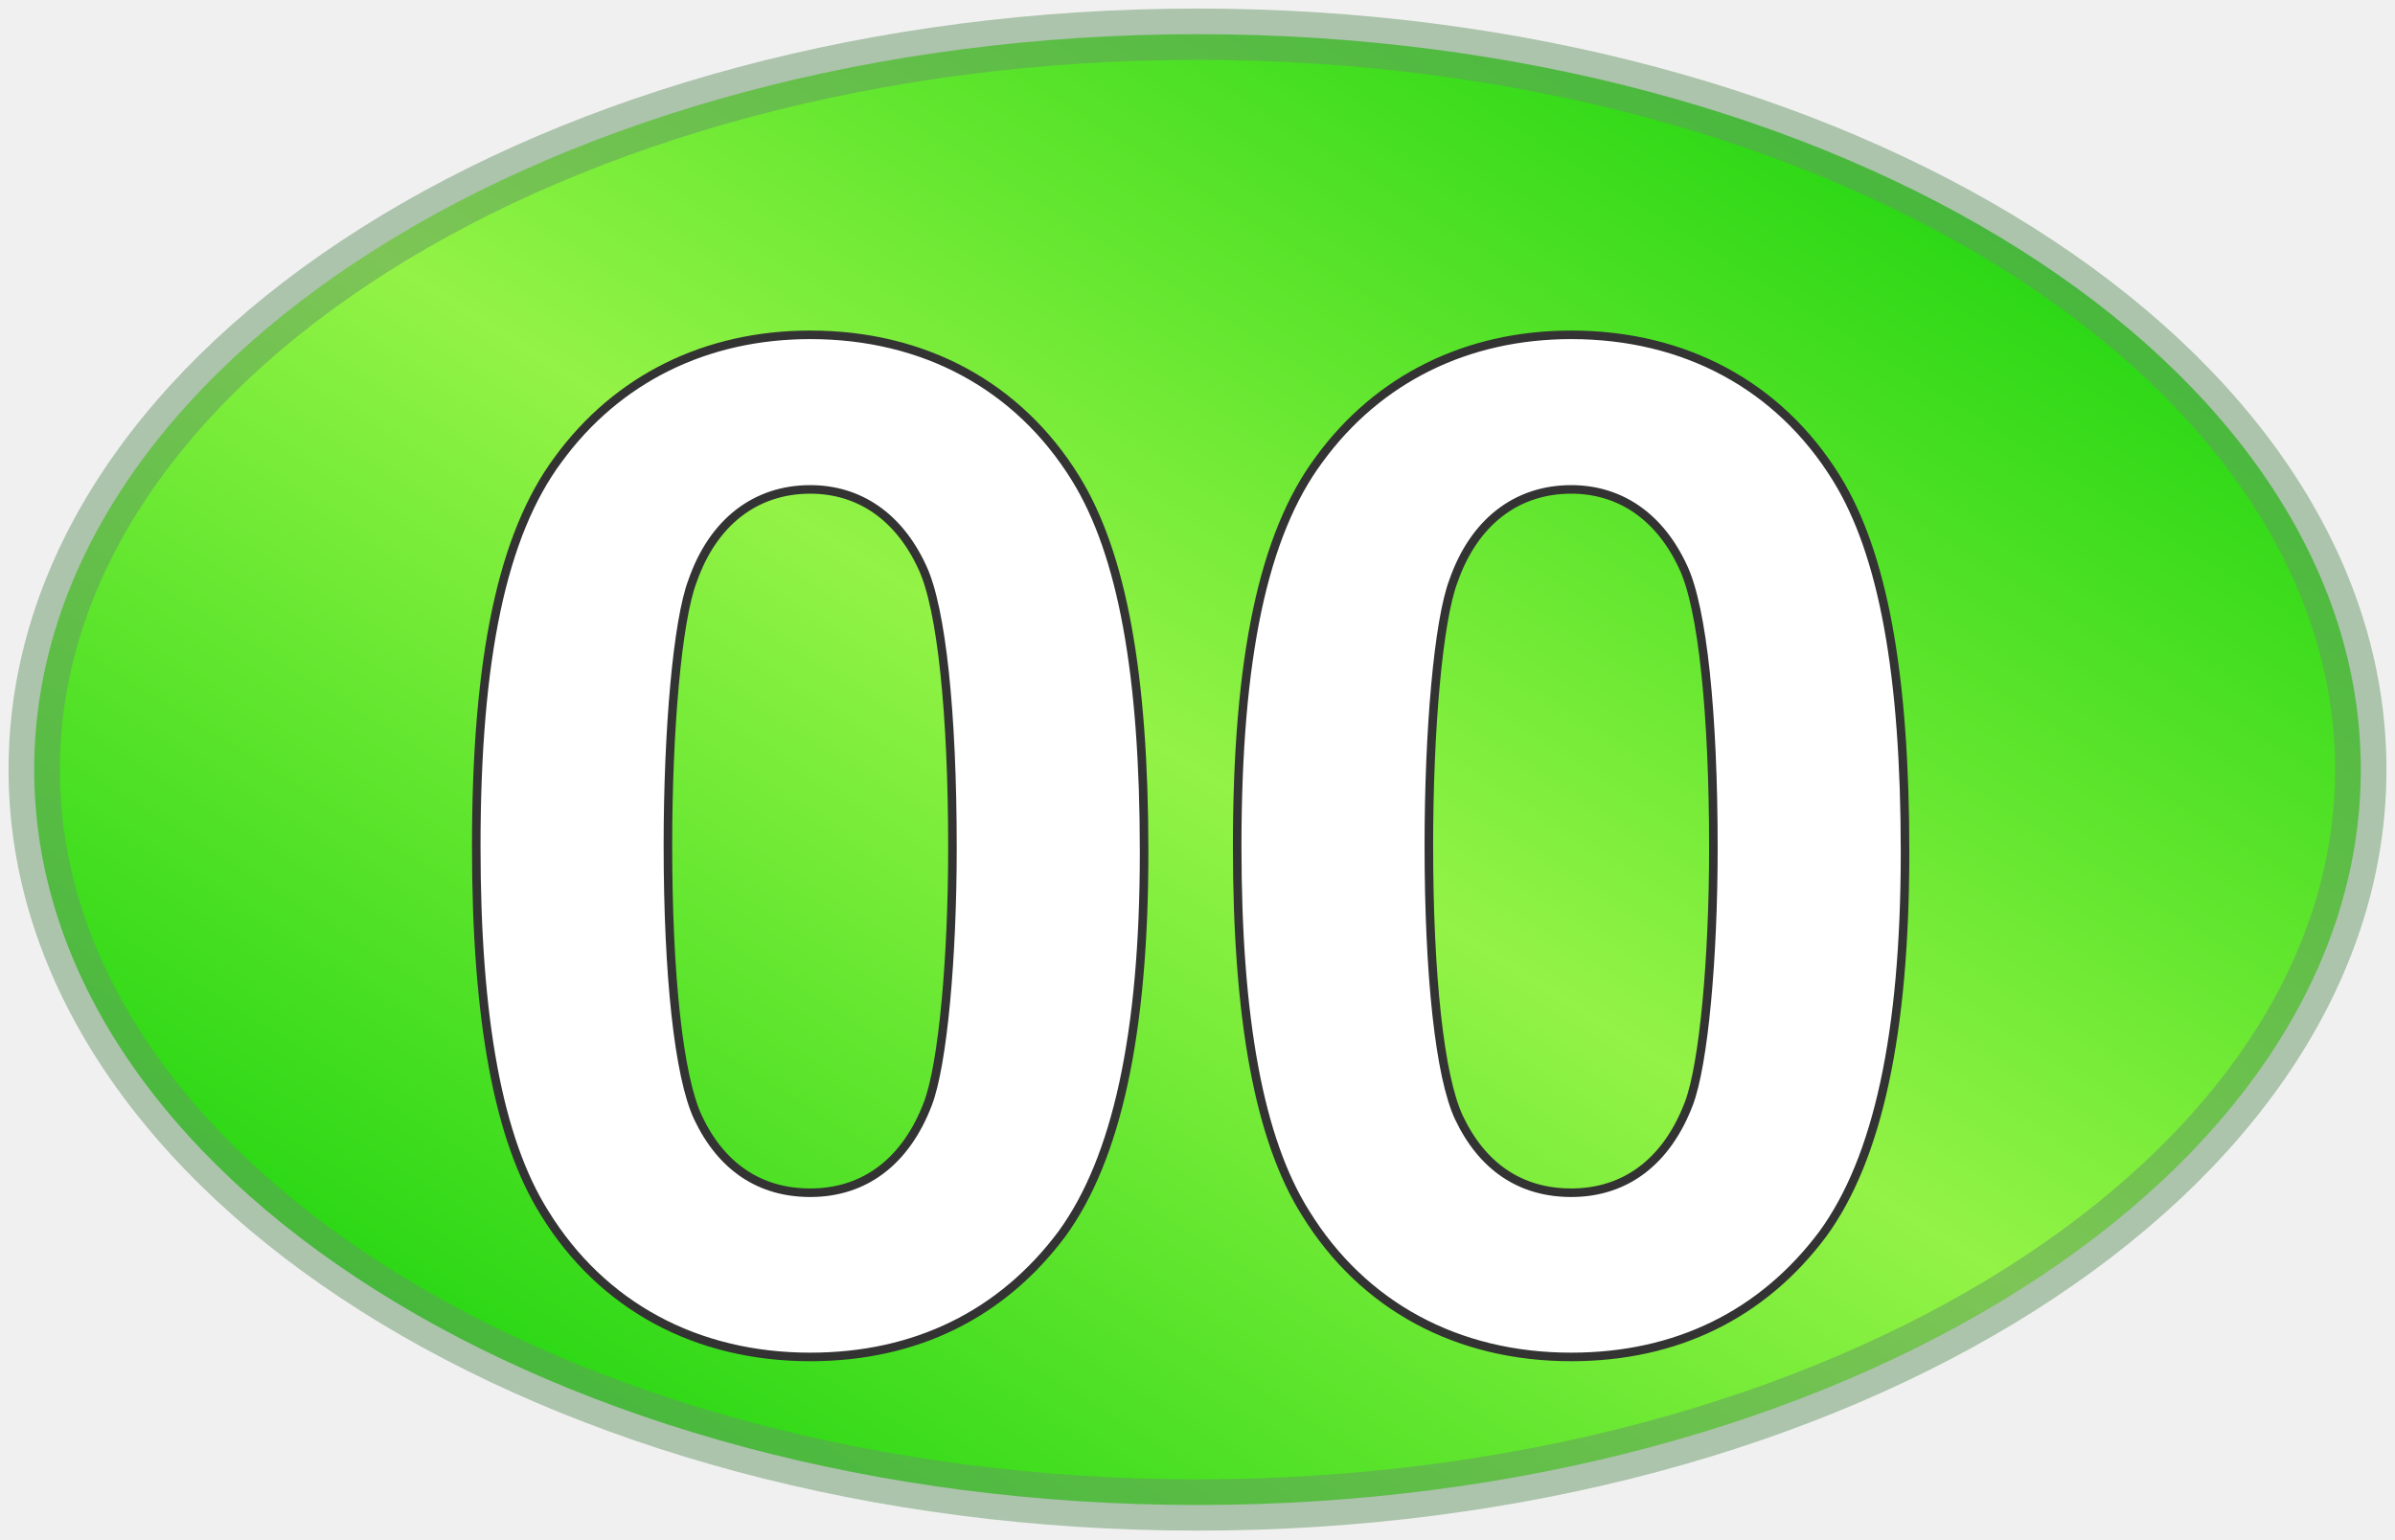
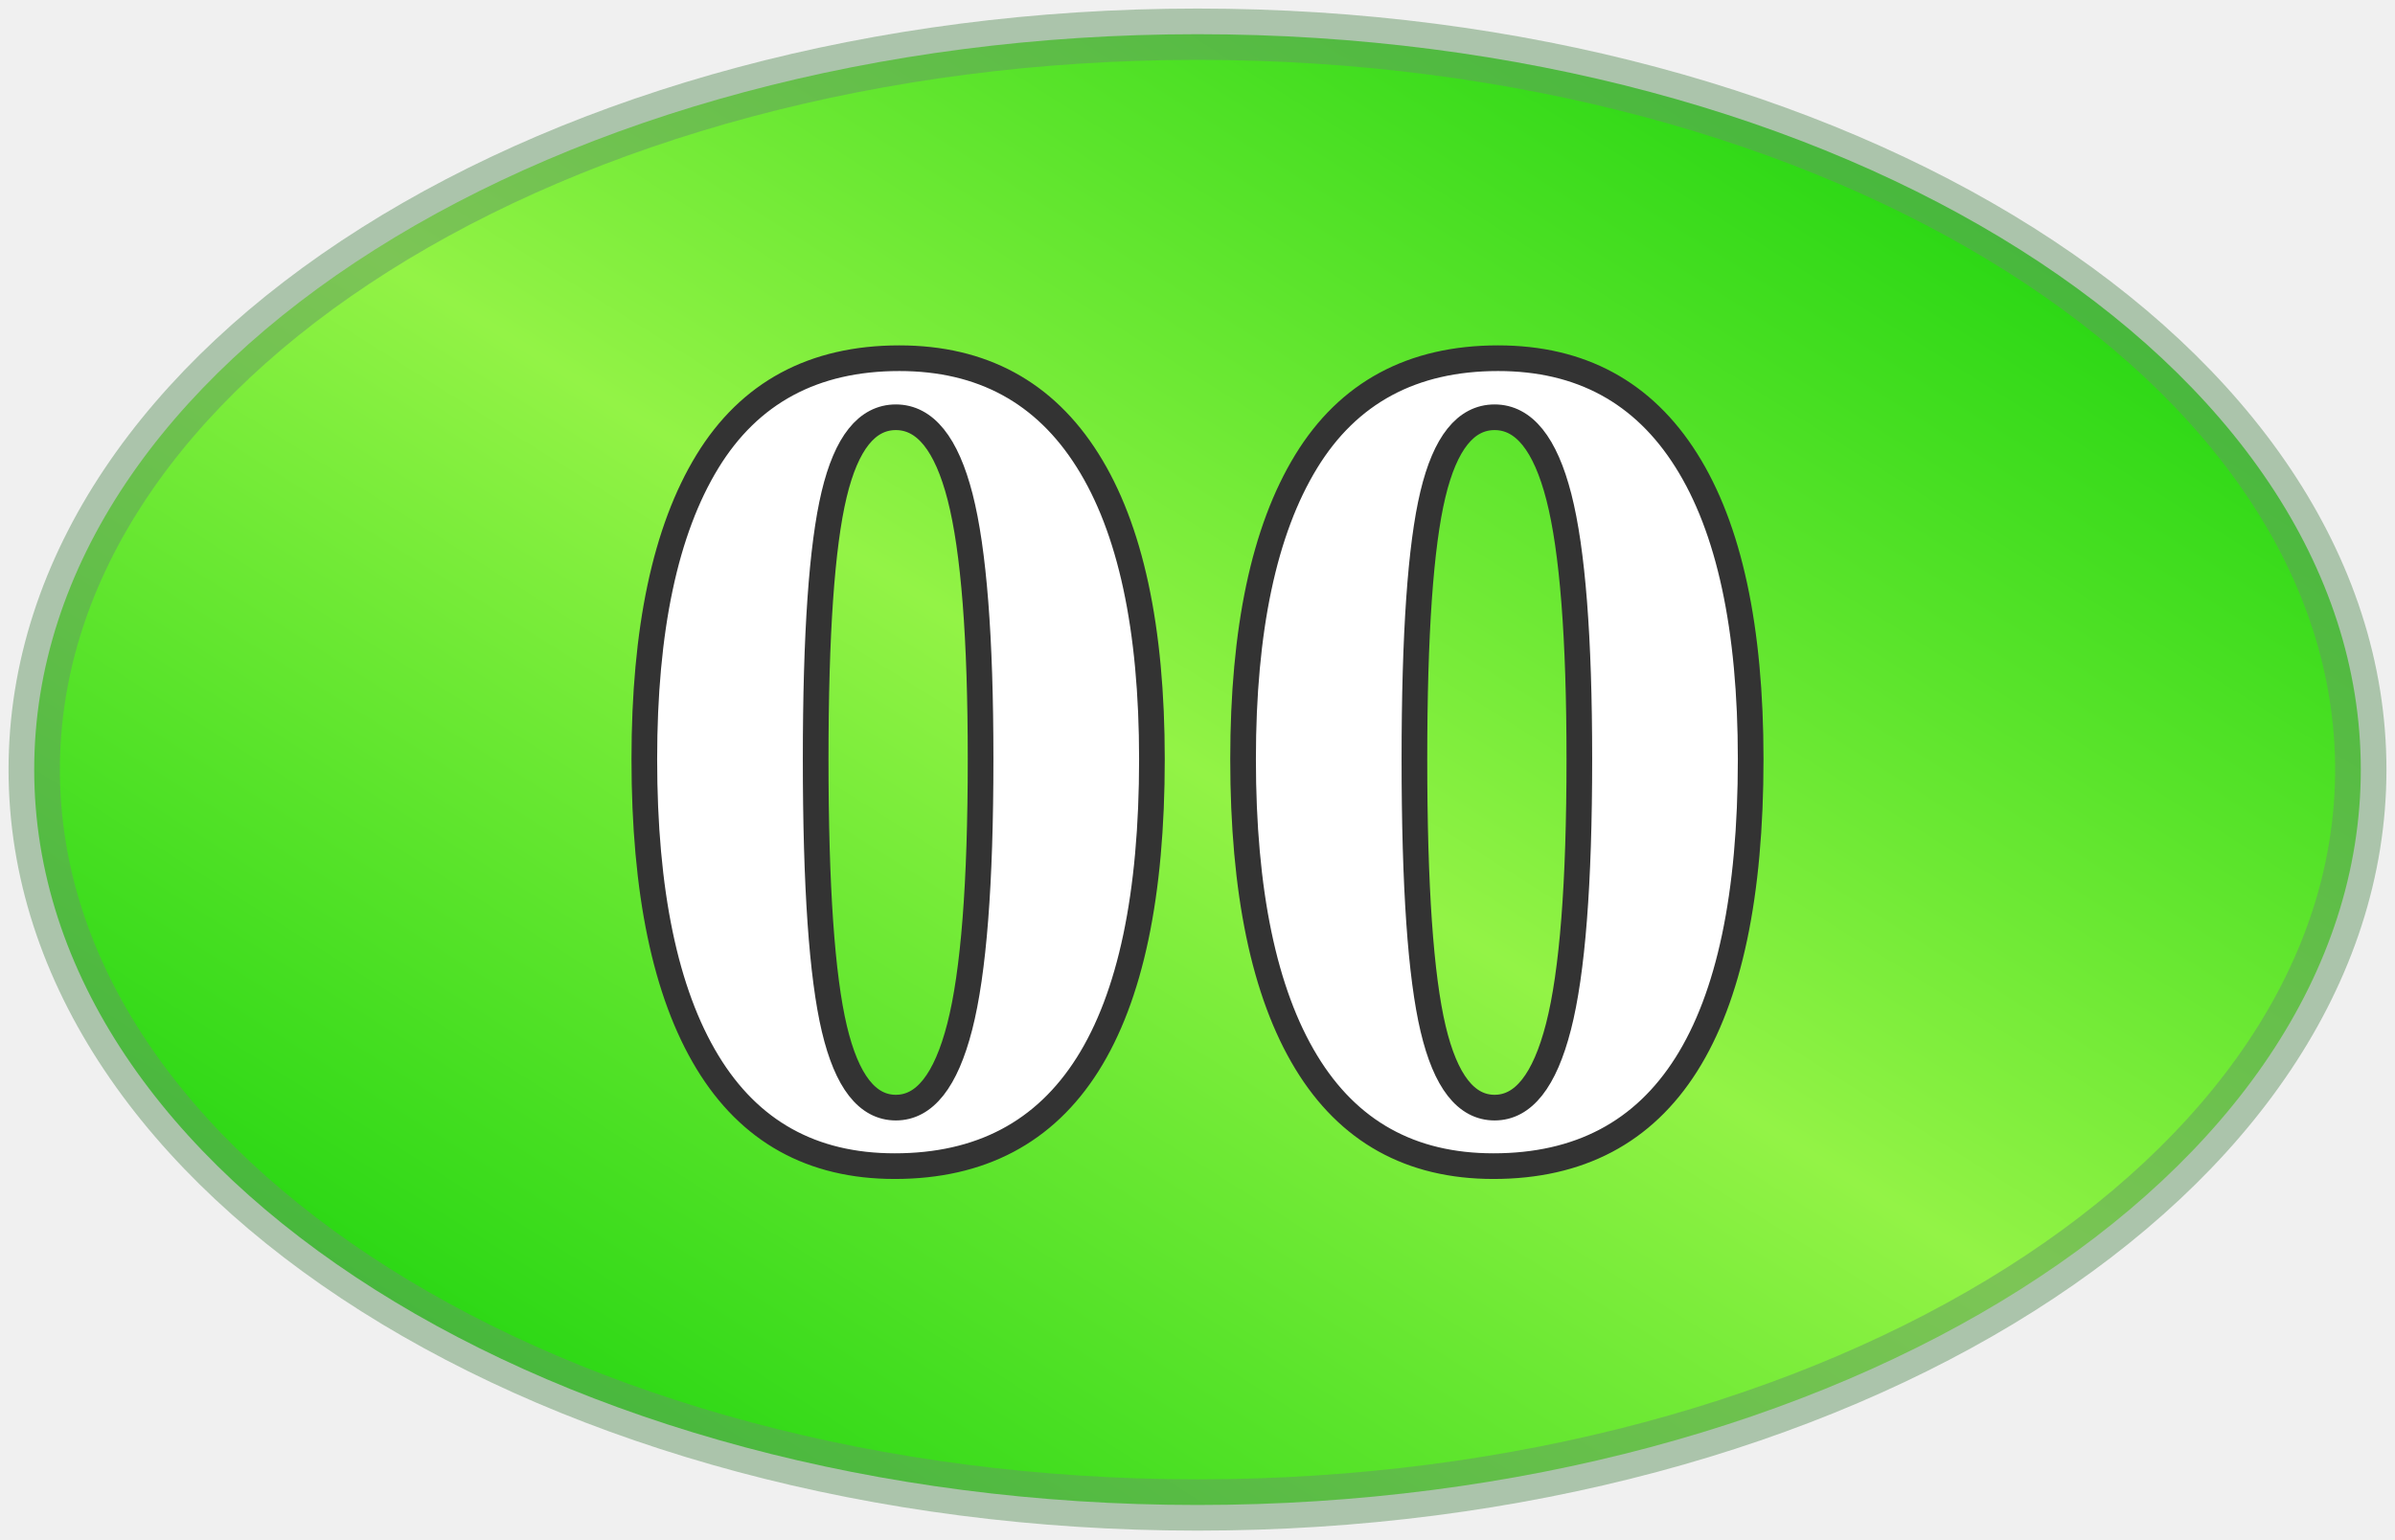
<svg xmlns="http://www.w3.org/2000/svg" version="1.1" width="280" height="180">
  <defs>
    <linearGradient id="greenGradient" x1="0" x2="1" y1="1" y2="0">
      <stop class="greenEdge" offset="0%" />
      <stop class="greenMiddle" offset="50%" />
      <stop class="greenEdge" offset="100%" />
    </linearGradient>
    <linearGradient id="redGradient" x1="0" x2="1" y1="1" y2="0">
      <stop class="redEdge" offset="0%" />
      <stop class="redMiddle" offset="50%" />
      <stop class="redEdge" offset="100%" />
    </linearGradient>
    <linearGradient id="blackGradient" x1="0" x2="1" y1="1" y2="0">
      <stop class="blackEdge" offset="0%" />
      <stop class="blackMiddle" offset="50%" />
      <stop class="blackEdge" offset="100%" />
    </linearGradient>
  </defs>
  <style type="text/css">
      
          .greenEdge { stop-color: #0c0; }
          .greenMiddle { stop-color: #93f346; }
          .redEdge { stop-color: #c00; }
          .redMiddle { stop-color: #ec5b3f; }
          .blackEdge { stop-color: #000; }
          .blackMiddle { stop-color: #37360b; }

          .borderLine {
            stroke: #fff;
            stroke-width: 10;
            opacity: 0.8;
          }
          .greenSpot {
            fill: url(#greenGradient);
            stroke: #696;
            stroke-width: 6px;
            stroke-opacity: 0.5;
          }
          .redSpot {
            fill: url(#redGradient);
            stroke: #ccc;
            stroke-width: 7px;
            stroke-opacity: 0.5;
          }
          .blackSpot {
            fill: url(#blackGradient);
            stroke: #969;
            stroke-width: 7px;
            stroke-opacity: 0.5;
          }
          .yellowOval {
            stroke: #ff0;
            stroke-width: 6px;
            fill: none;
            opacity: 0.8;
          }
          .numberText {
-             font-family: Bernard MT Condensed, Verdana, Helvetica;
-             font-size: 160px;
+             font-family: Garamond, Times New Roman, Georgia;
+             font-size: 140px;
            font-weight: bold;
            text-anchor: middle;
            fill: #fff;
            stroke: #333;
-             stroke-width: 1px;
+             stroke-width: 3px;
          }
          .outsideText {
-             font-family: Verdana, Helvetica;
+             font-family: Garamond, Times New Roman, Georgia;
            font-size: 70px;
            text-anchor: middle;
            fill: #fff;
            stroke: #000;
            stroke-width: 1px;
          }
      
  </style>
  <g class="greenSpot">
    <ellipse cx="140" cy="90" rx="136" ry="86" />
  </g>
  <g class="numberText">
-     <text x="140" y="155">00</text>
+     <text x="140" y="135">00</text>
  </g>
</svg>
